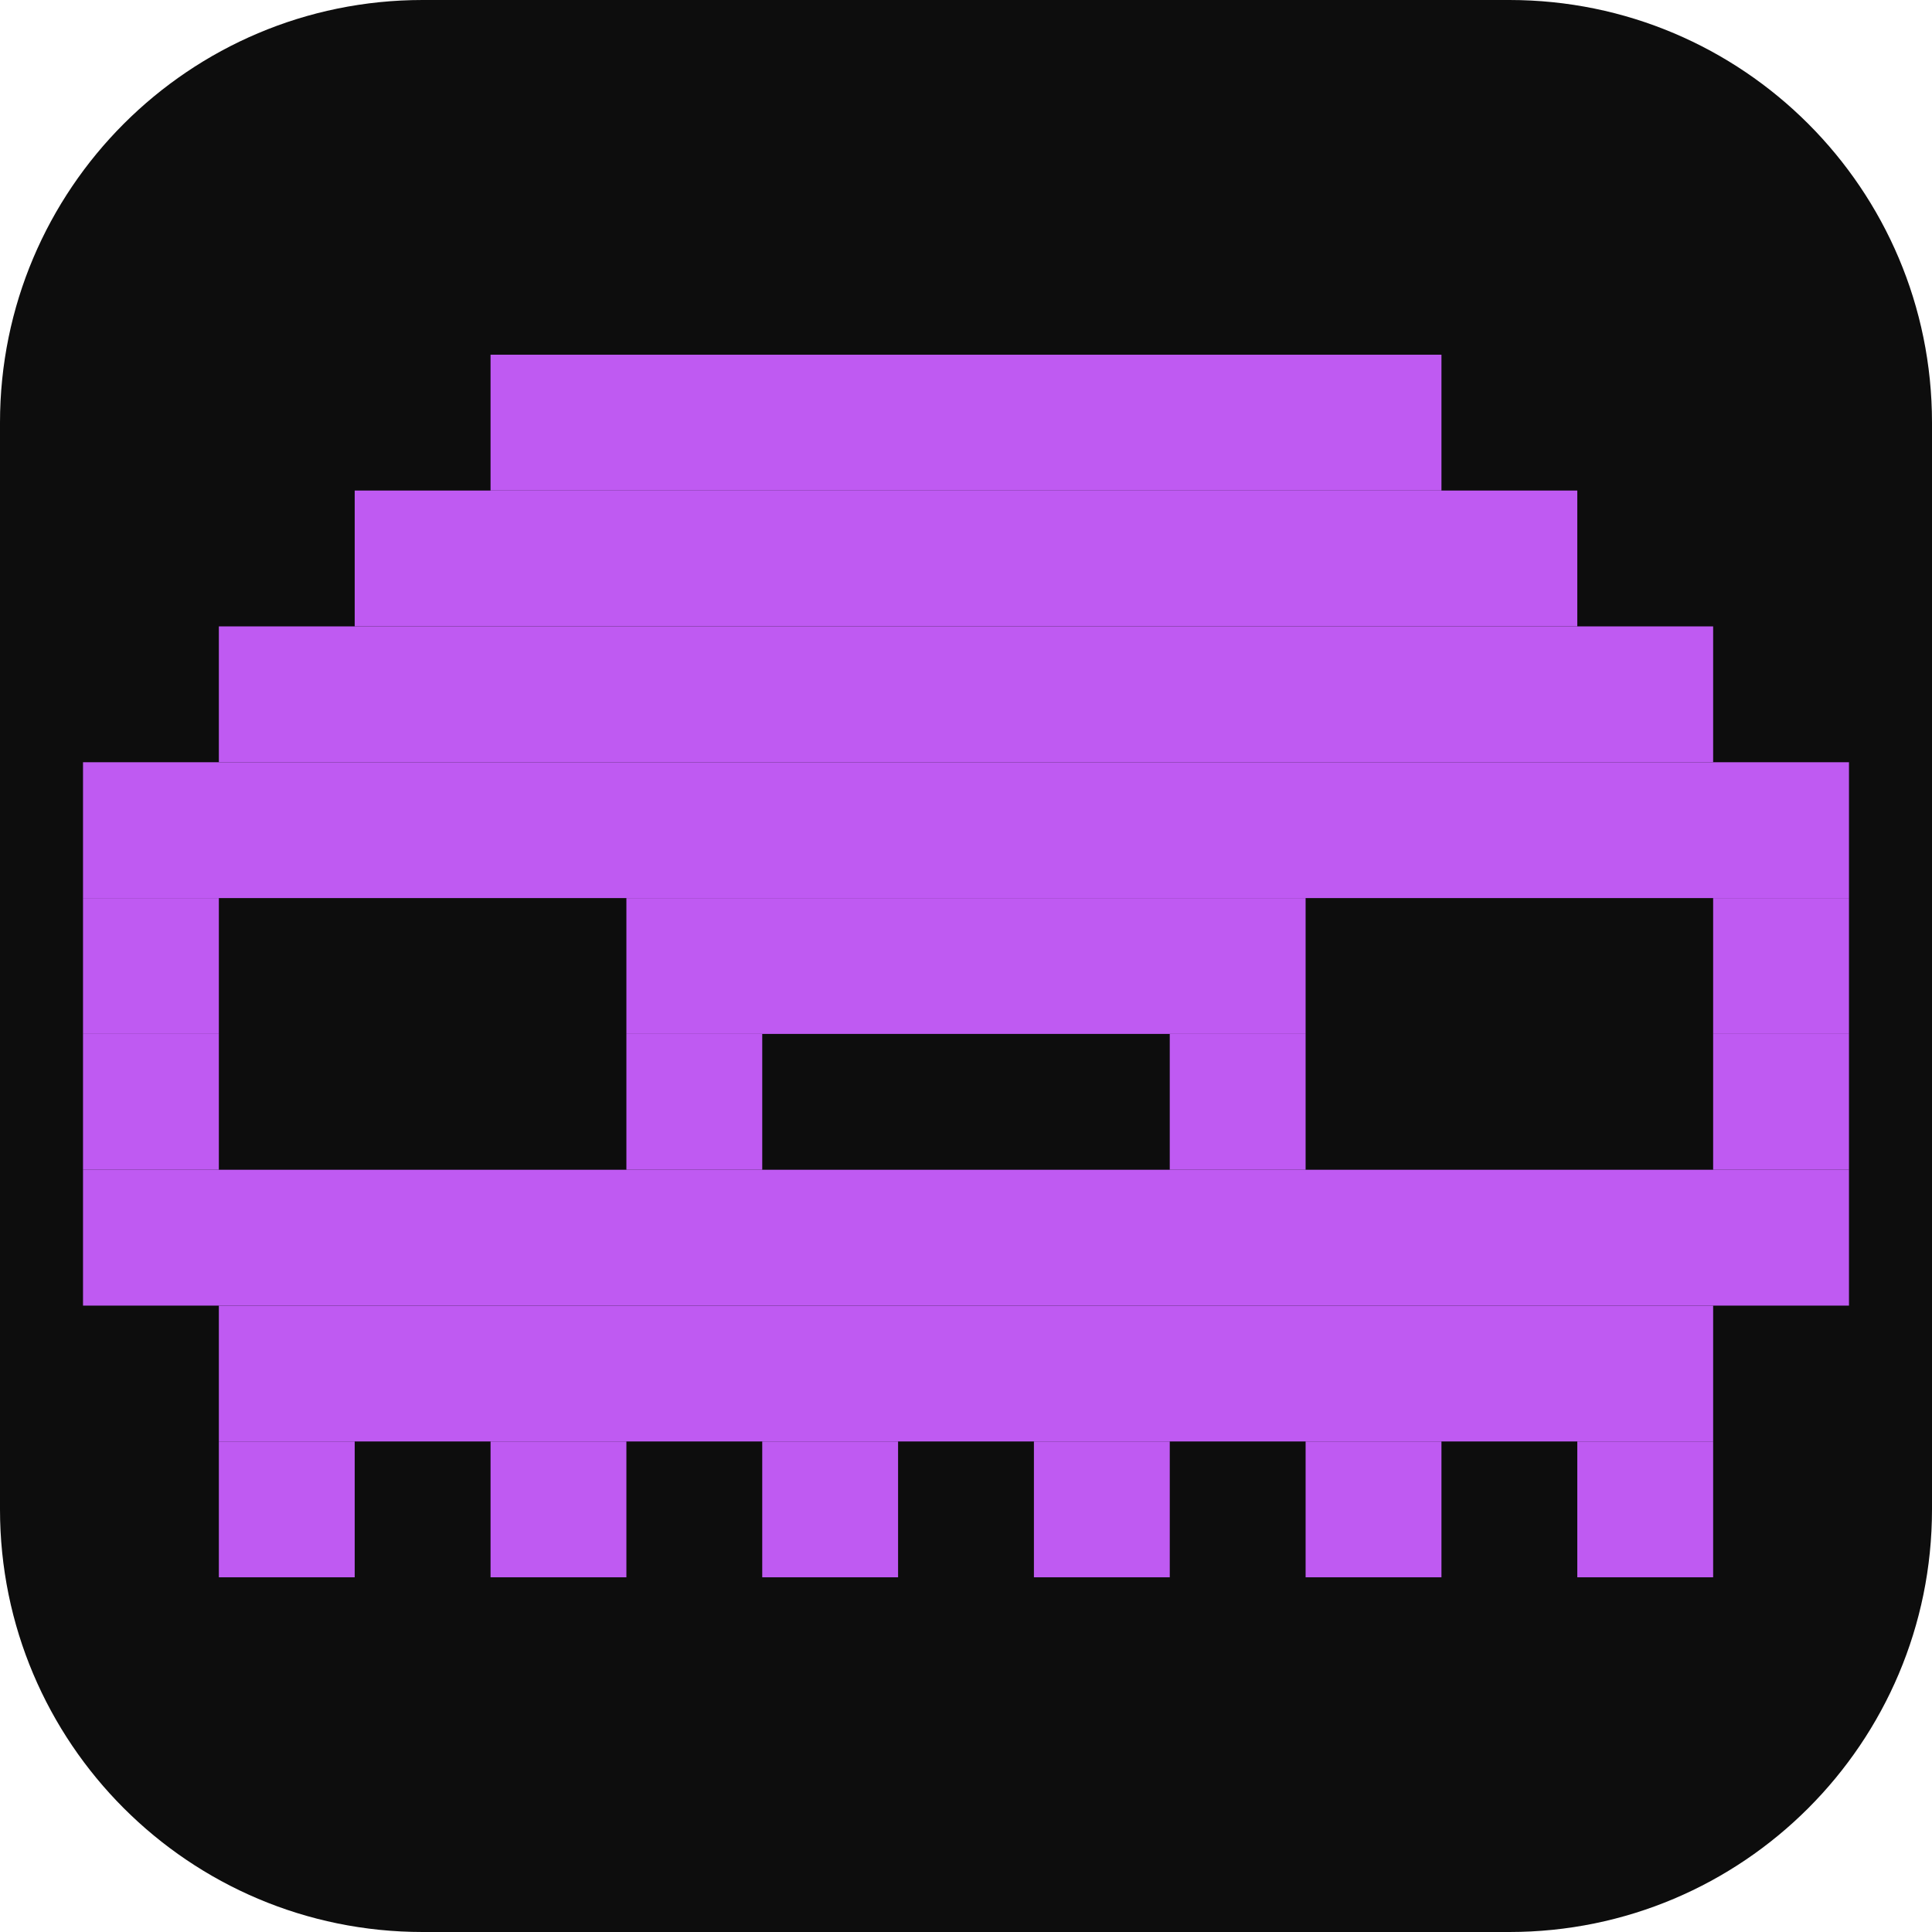
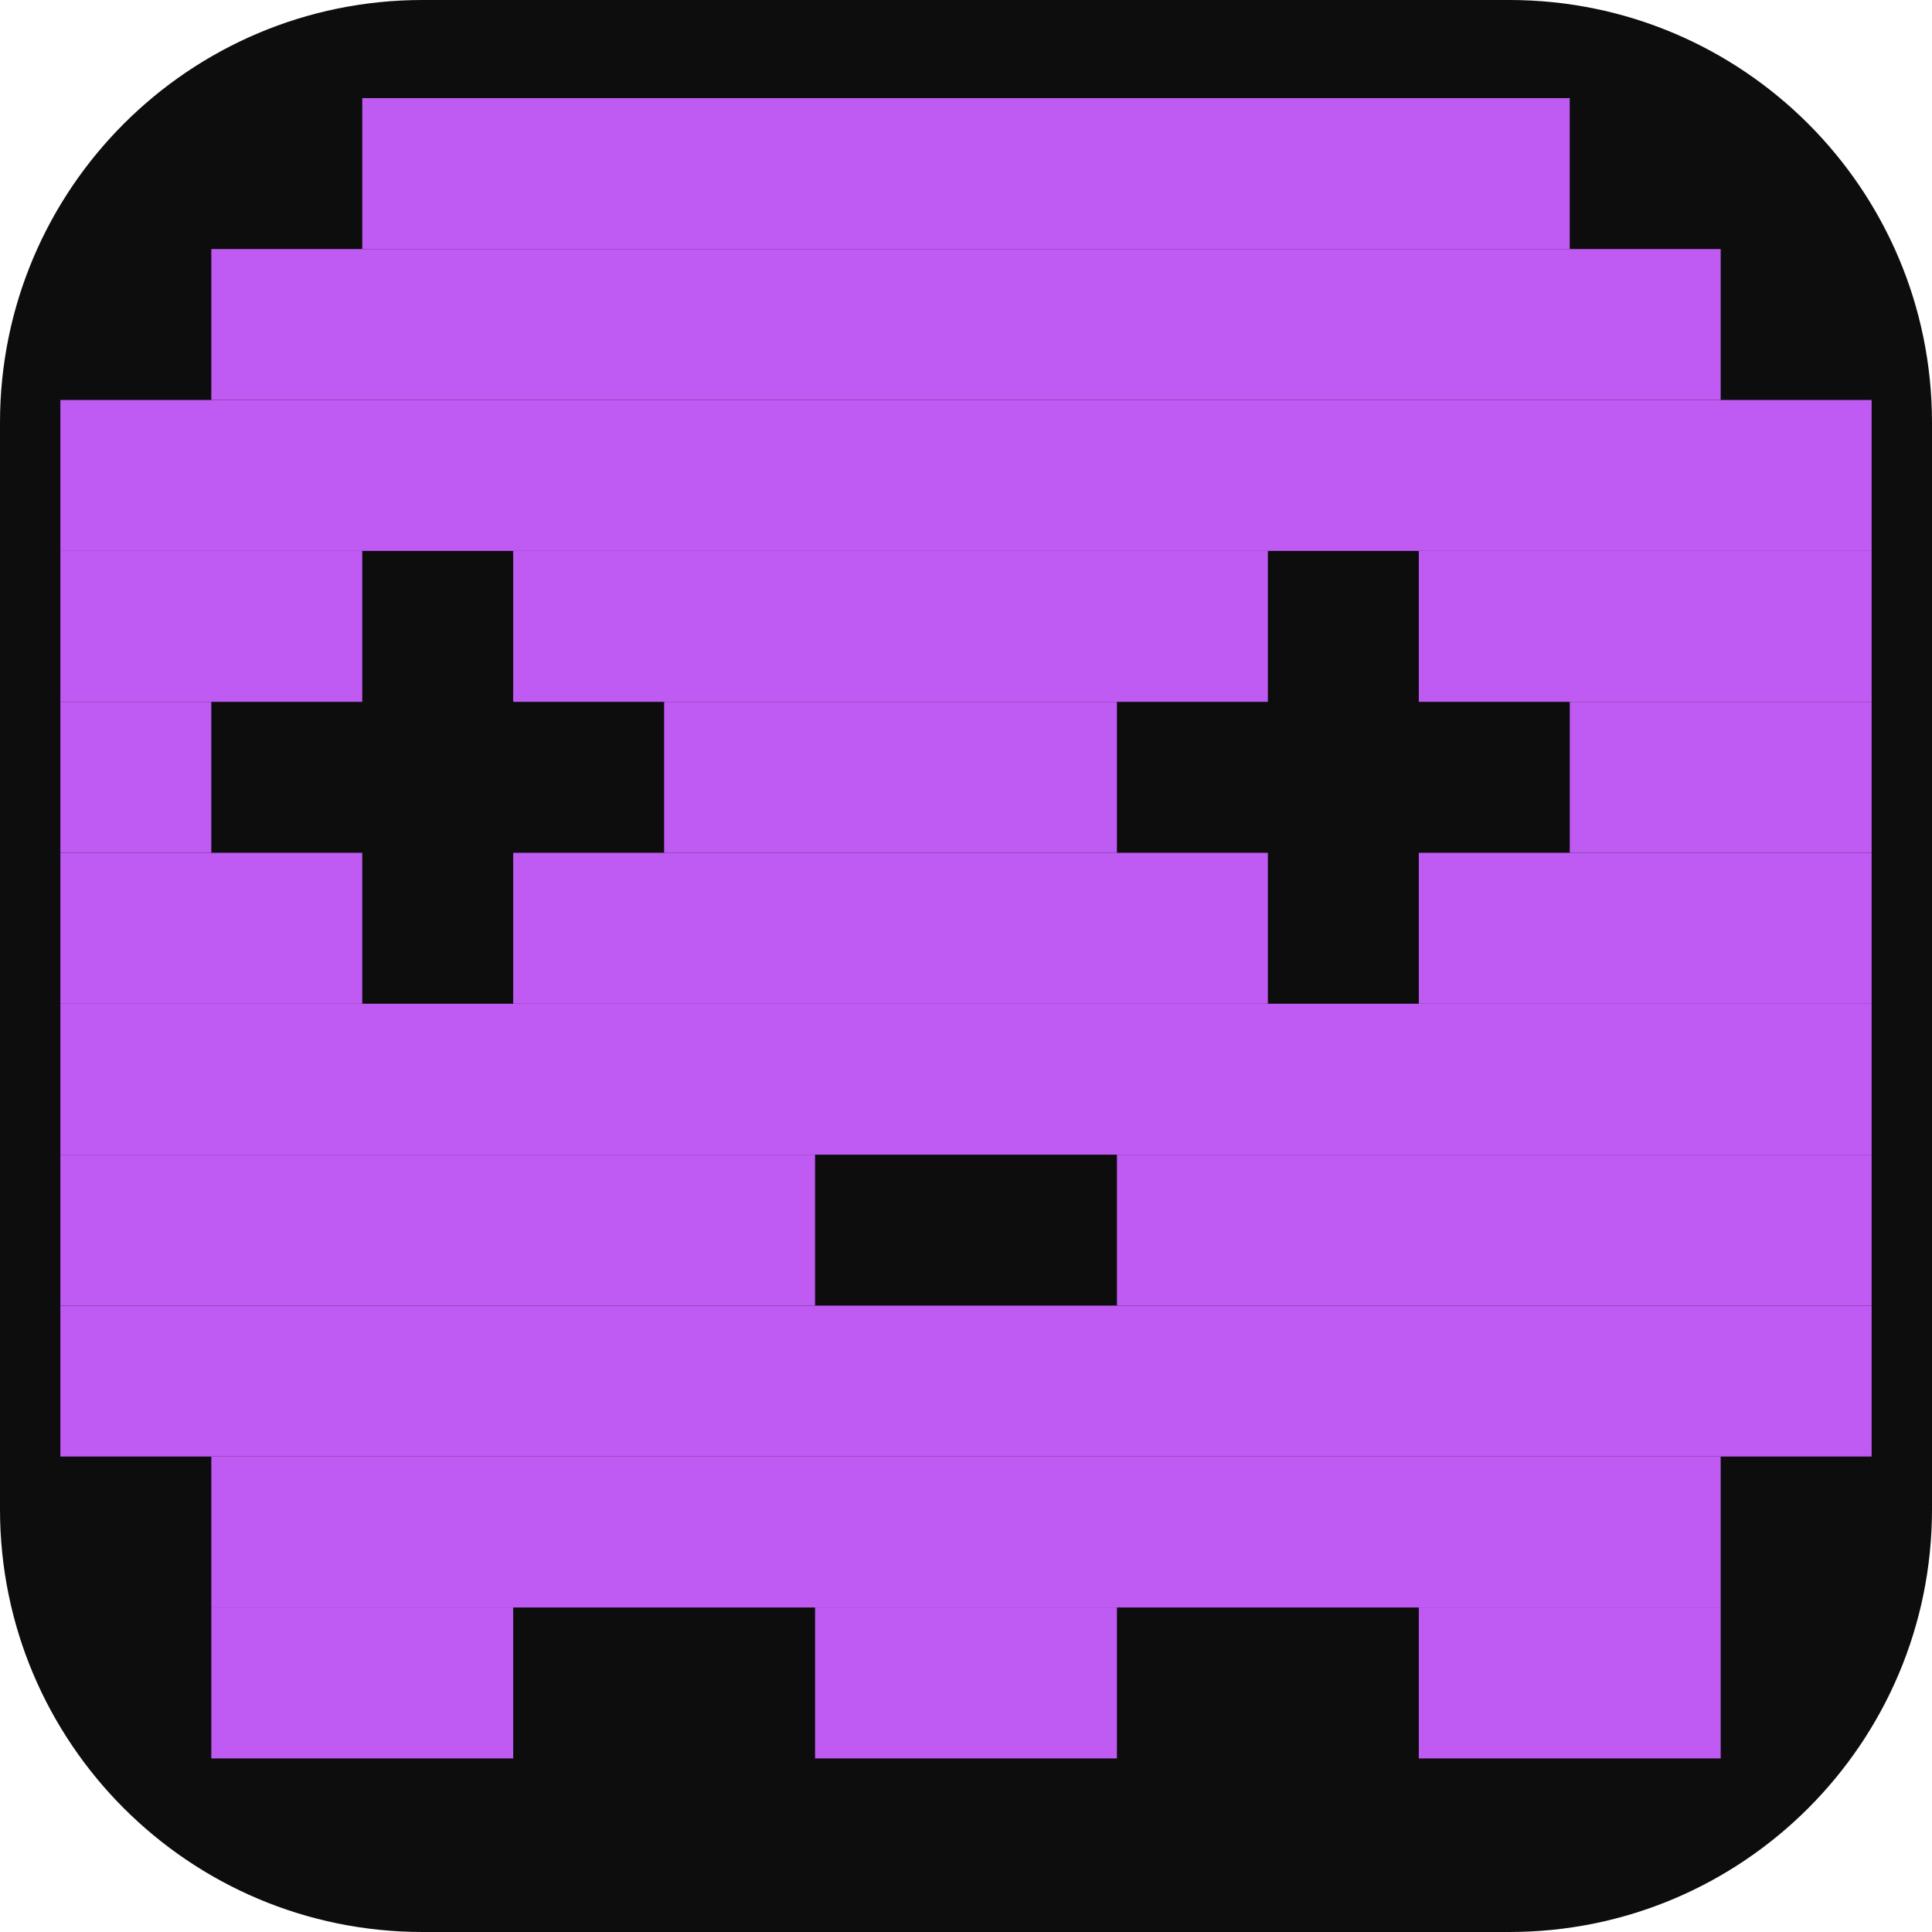
<svg xmlns="http://www.w3.org/2000/svg" viewBox="0 0 512 512">
  <rect width="512" height="512" rx="112" fill="#0D0D0D" />
  <g fill="#BF5AF2">
-     <rect x="130" y="94" width="252" height="36" />
-     <rect x="94" y="130" width="324" height="36" />
-     <rect x="58" y="166" width="396" height="36" />
-     <rect x="22" y="202" width="468" height="36" />
-     <rect x="22" y="238" width="36" height="36" />
-     <rect x="166" y="238" width="180" height="36" />
-     <rect x="454" y="238" width="36" height="36" />
-     <rect x="22" y="274" width="36" height="36" />
-     <rect x="166" y="274" width="36" height="36" />
-     <rect x="310" y="274" width="36" height="36" />
-     <rect x="454" y="274" width="36" height="36" />
-     <rect x="22" y="310" width="468" height="36" />
-     <rect x="58" y="346" width="396" height="36" />
-     <rect x="58" y="382" width="36" height="36" />
-     <rect x="130" y="382" width="36" height="36" />
-     <rect x="202" y="382" width="36" height="36" />
-     <rect x="274" y="382" width="36" height="36" />
-     <rect x="346" y="382" width="36" height="36" />
-     <rect x="418" y="382" width="36" height="36" />
+     <rect x="96" y="26" width="320" height="40" />
+     <rect x="56" y="66" width="400" height="40" />
+     <rect x="16" y="106" width="480" height="40" />
+     <rect x="16" y="146" width="80" height="40" />
+     <rect x="136" y="146" width="200" height="40" />
+     <rect x="376" y="146" width="120" height="40" />
+     <rect x="16" y="186" width="40" height="40" />
+     <rect x="176" y="186" width="120" height="40" />
+     <rect x="416" y="186" width="80" height="40" />
+     <rect x="16" y="226" width="80" height="40" />
+     <rect x="136" y="226" width="200" height="40" />
+     <rect x="376" y="226" width="120" height="40" />
+     <rect x="16" y="266" width="480" height="40" />
+     <rect x="16" y="306" width="200" height="40" />
+     <rect x="296" y="306" width="200" height="40" />
+     <rect x="16" y="346" width="480" height="40" />
+     <rect x="56" y="386" width="400" height="40" />
+     <rect x="56" y="426" width="80" height="40" />
+     <rect x="216" y="426" width="80" height="40" />
+     <rect x="376" y="426" width="80" height="40" />
  </g>
</svg>
